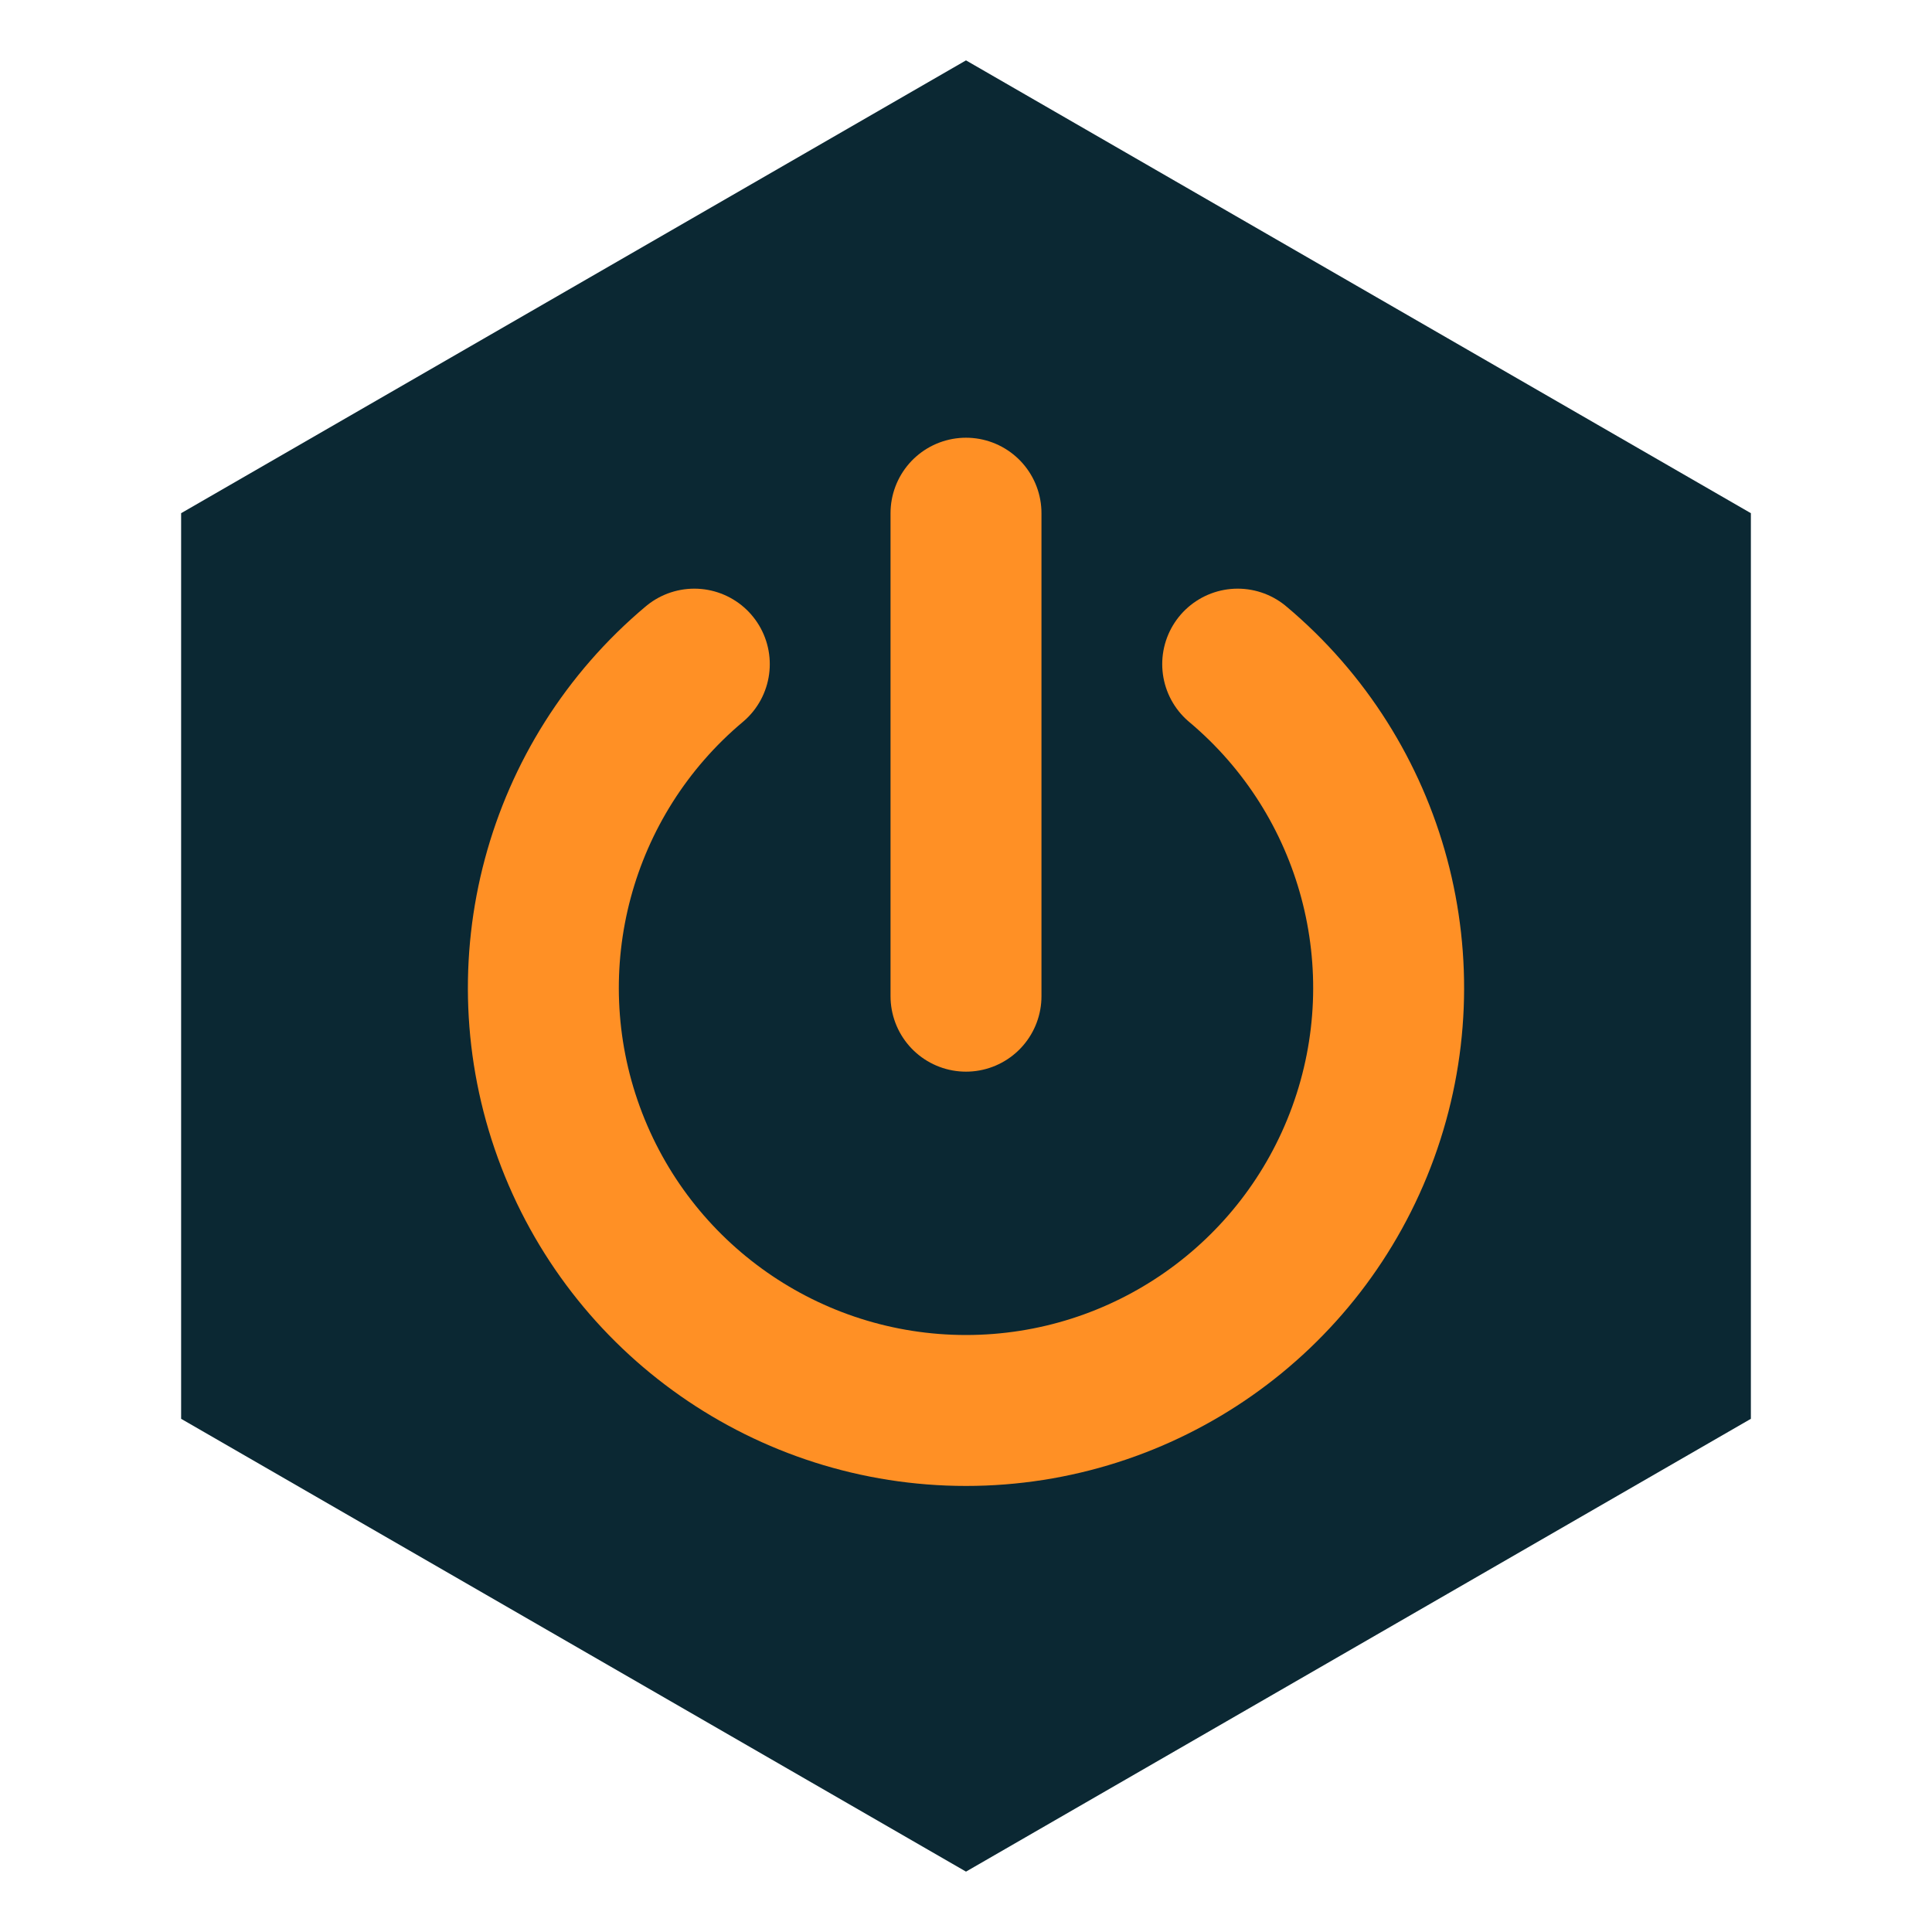
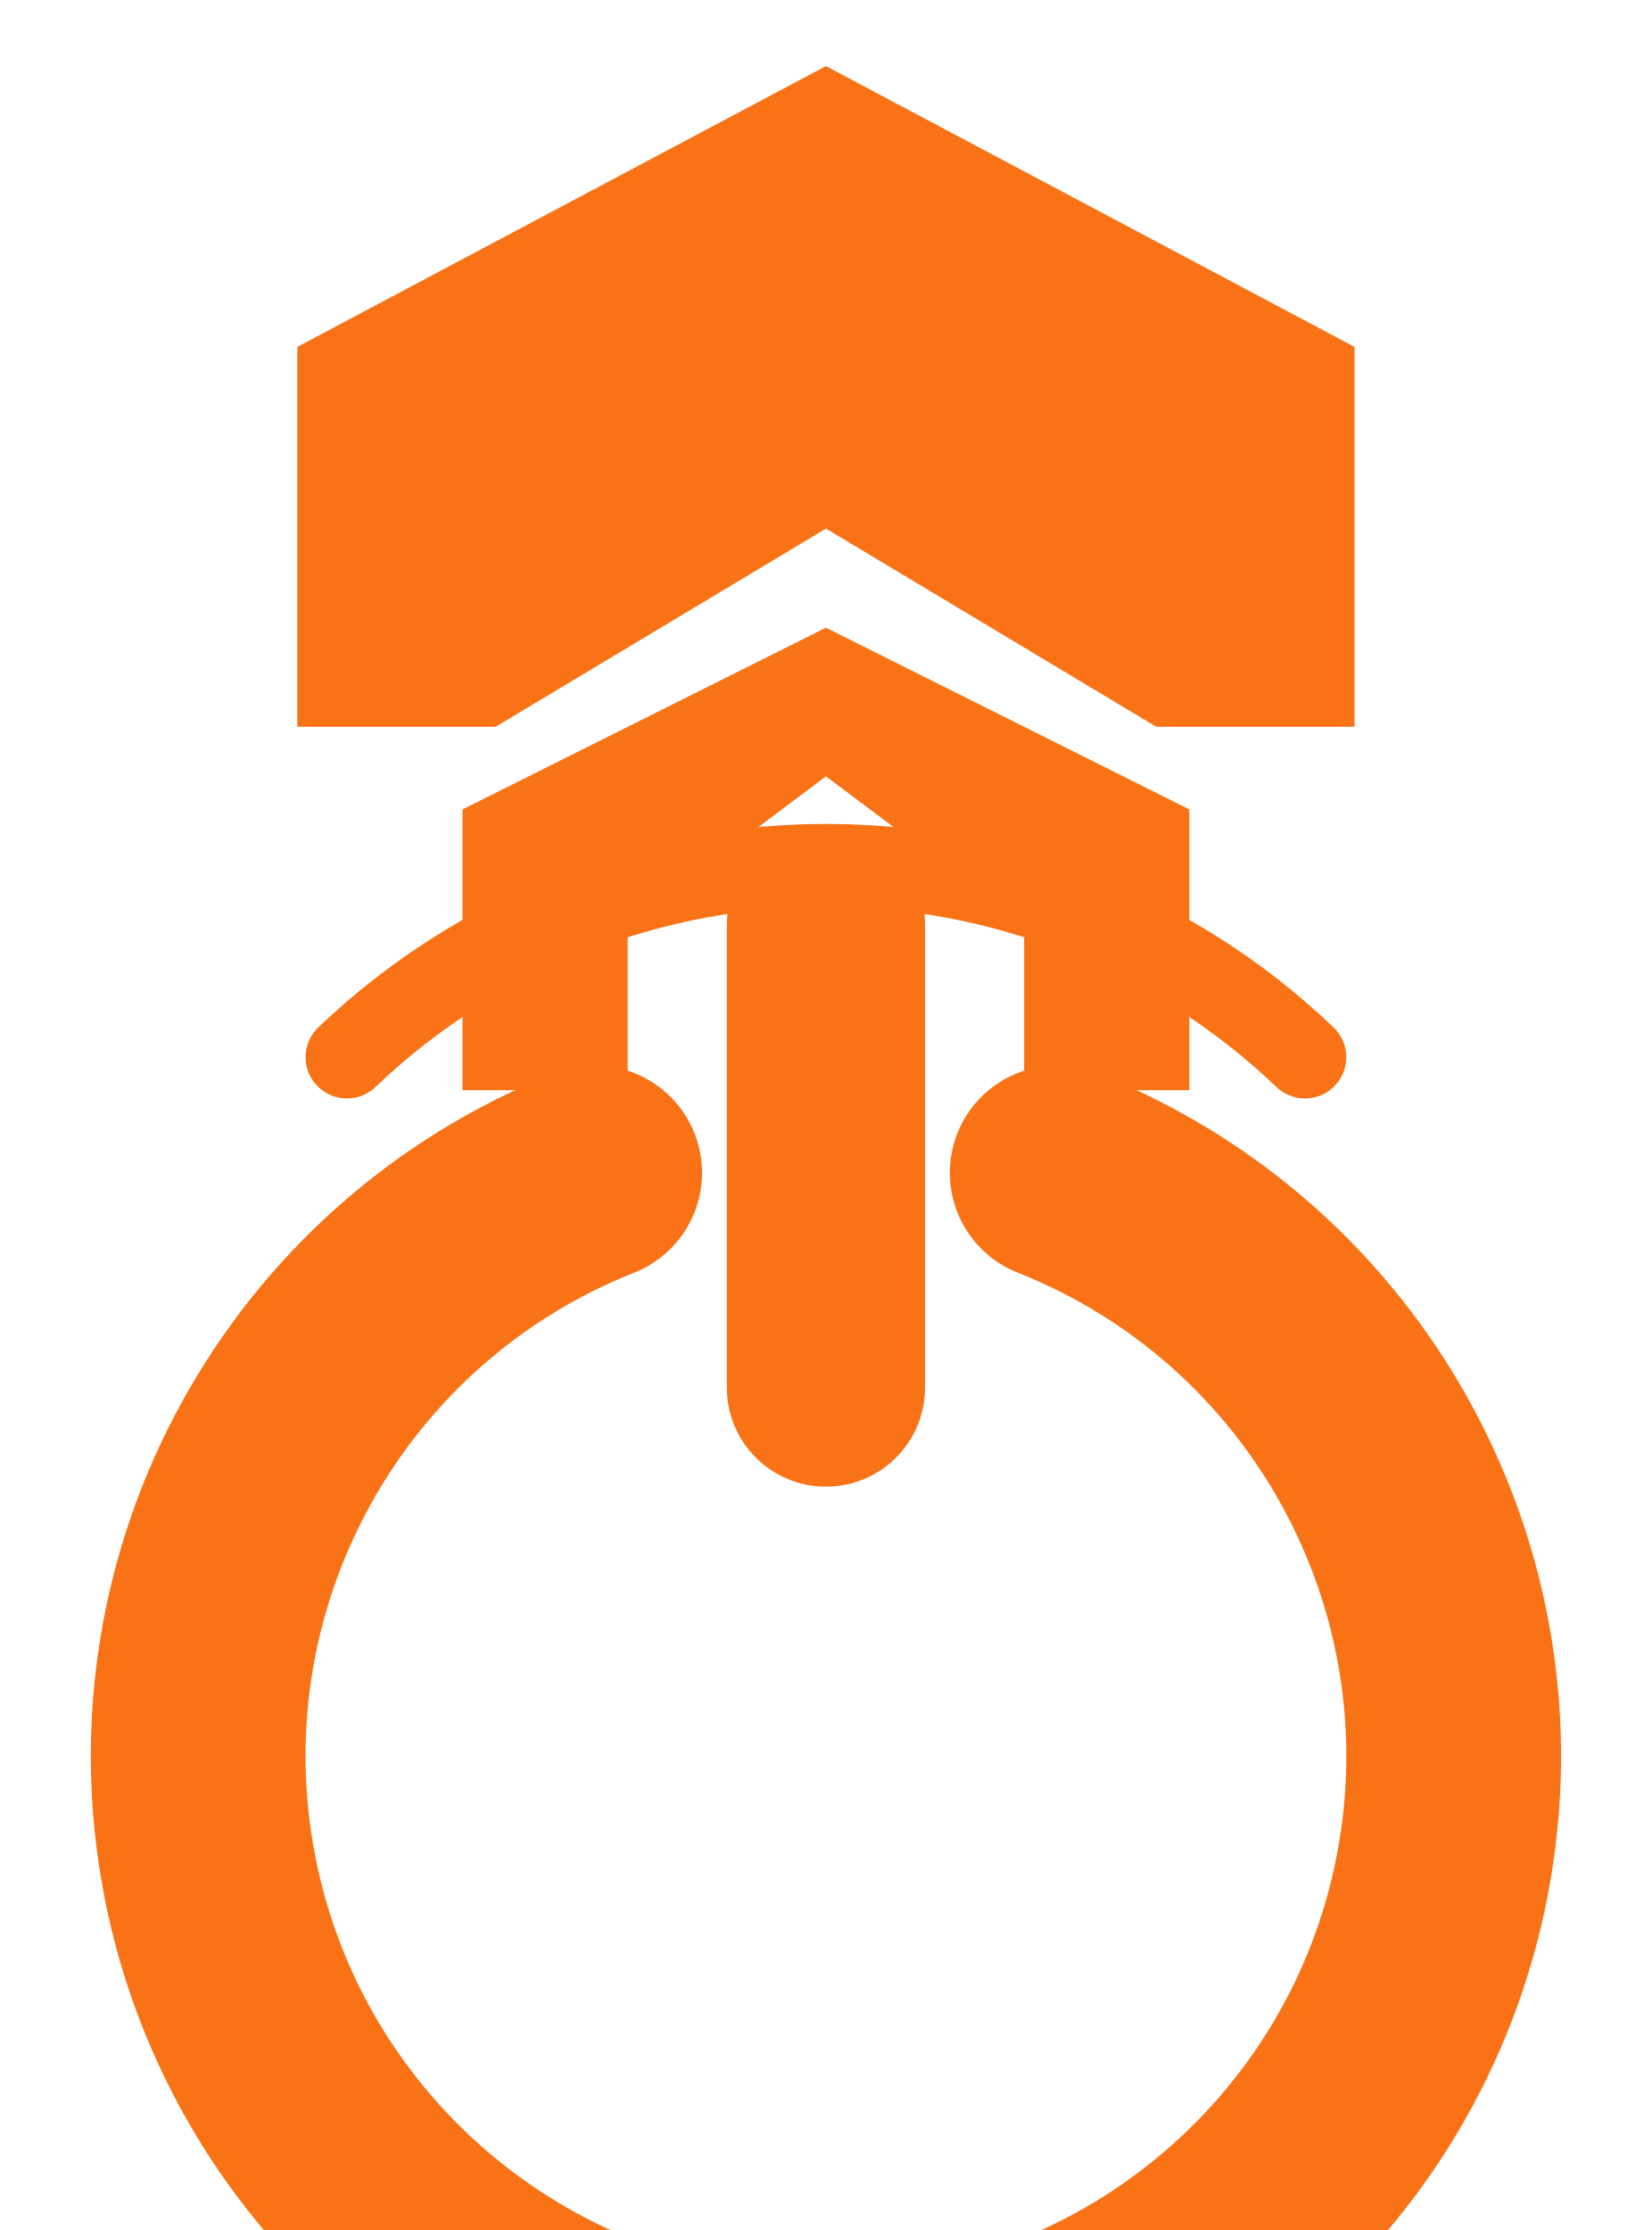
- <svg xmlns="http://www.w3.org/2000/svg" viewBox="0 0 64 64">
-   <path fill="#0B2833" d="M32 2 58 17v30L32 62 6 47V17Z" />
-   <path fill="none" stroke="#FF9025" stroke-width="5" stroke-linecap="round" d="M32 17v16m-9-11a14 14 0 1 0 18 0" />
+ <svg xmlns="http://www.w3.org/2000/svg" viewBox="0 0 100 135" fill="none">
+   <path d="M50 4 L82 21 V44 L70 44 L50 32 L30 44 L18 44 V21 Z" fill="#F97316" />
+   <path d="M50 38 L72 49 V66 H62 V56 L50 47 L38 56 V66 H28 V49 Z" fill="#F97316" />
+   <path d="M21 64 A42 42 0 0 1 79 64" stroke="#F97316" stroke-width="5" stroke-linecap="round" fill="none" />
+   <path d="M36 71 A38 38 0 1 0 64 71" stroke="#F97316" stroke-width="13" stroke-linecap="round" fill="none" />
+   <rect x="44" y="50" width="12" height="40" rx="6" fill="#F97316" />
</svg>
